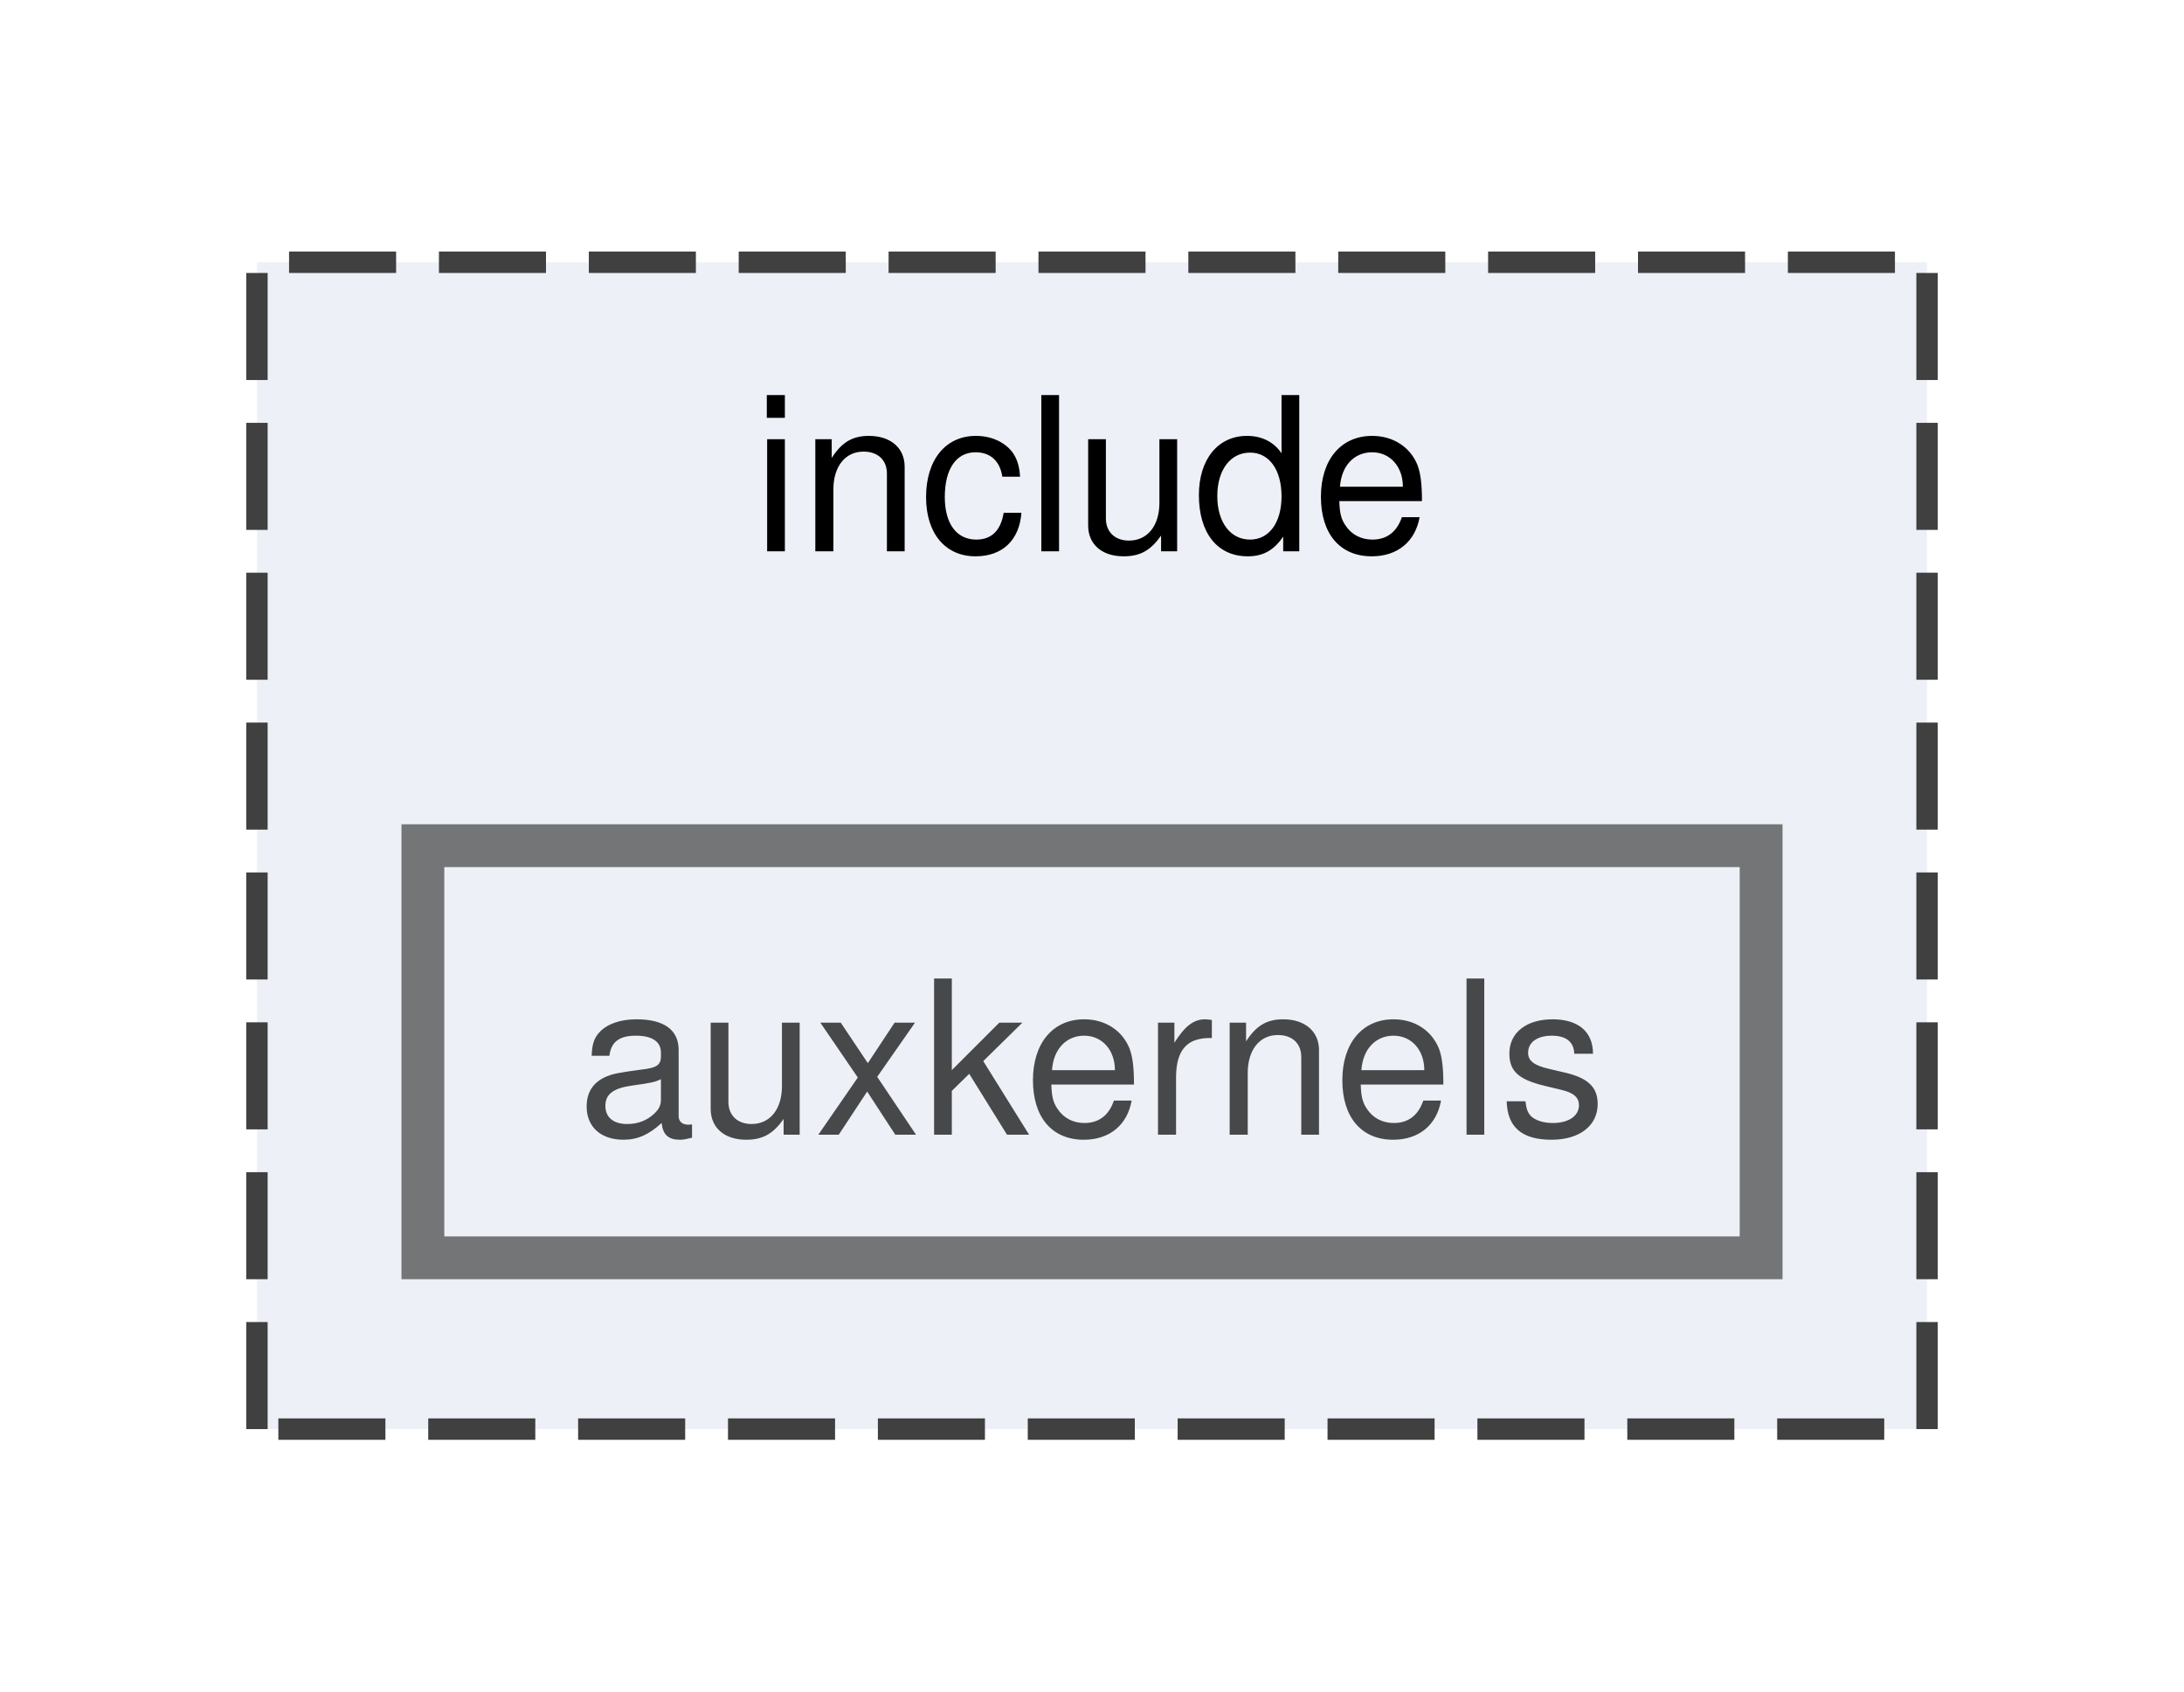
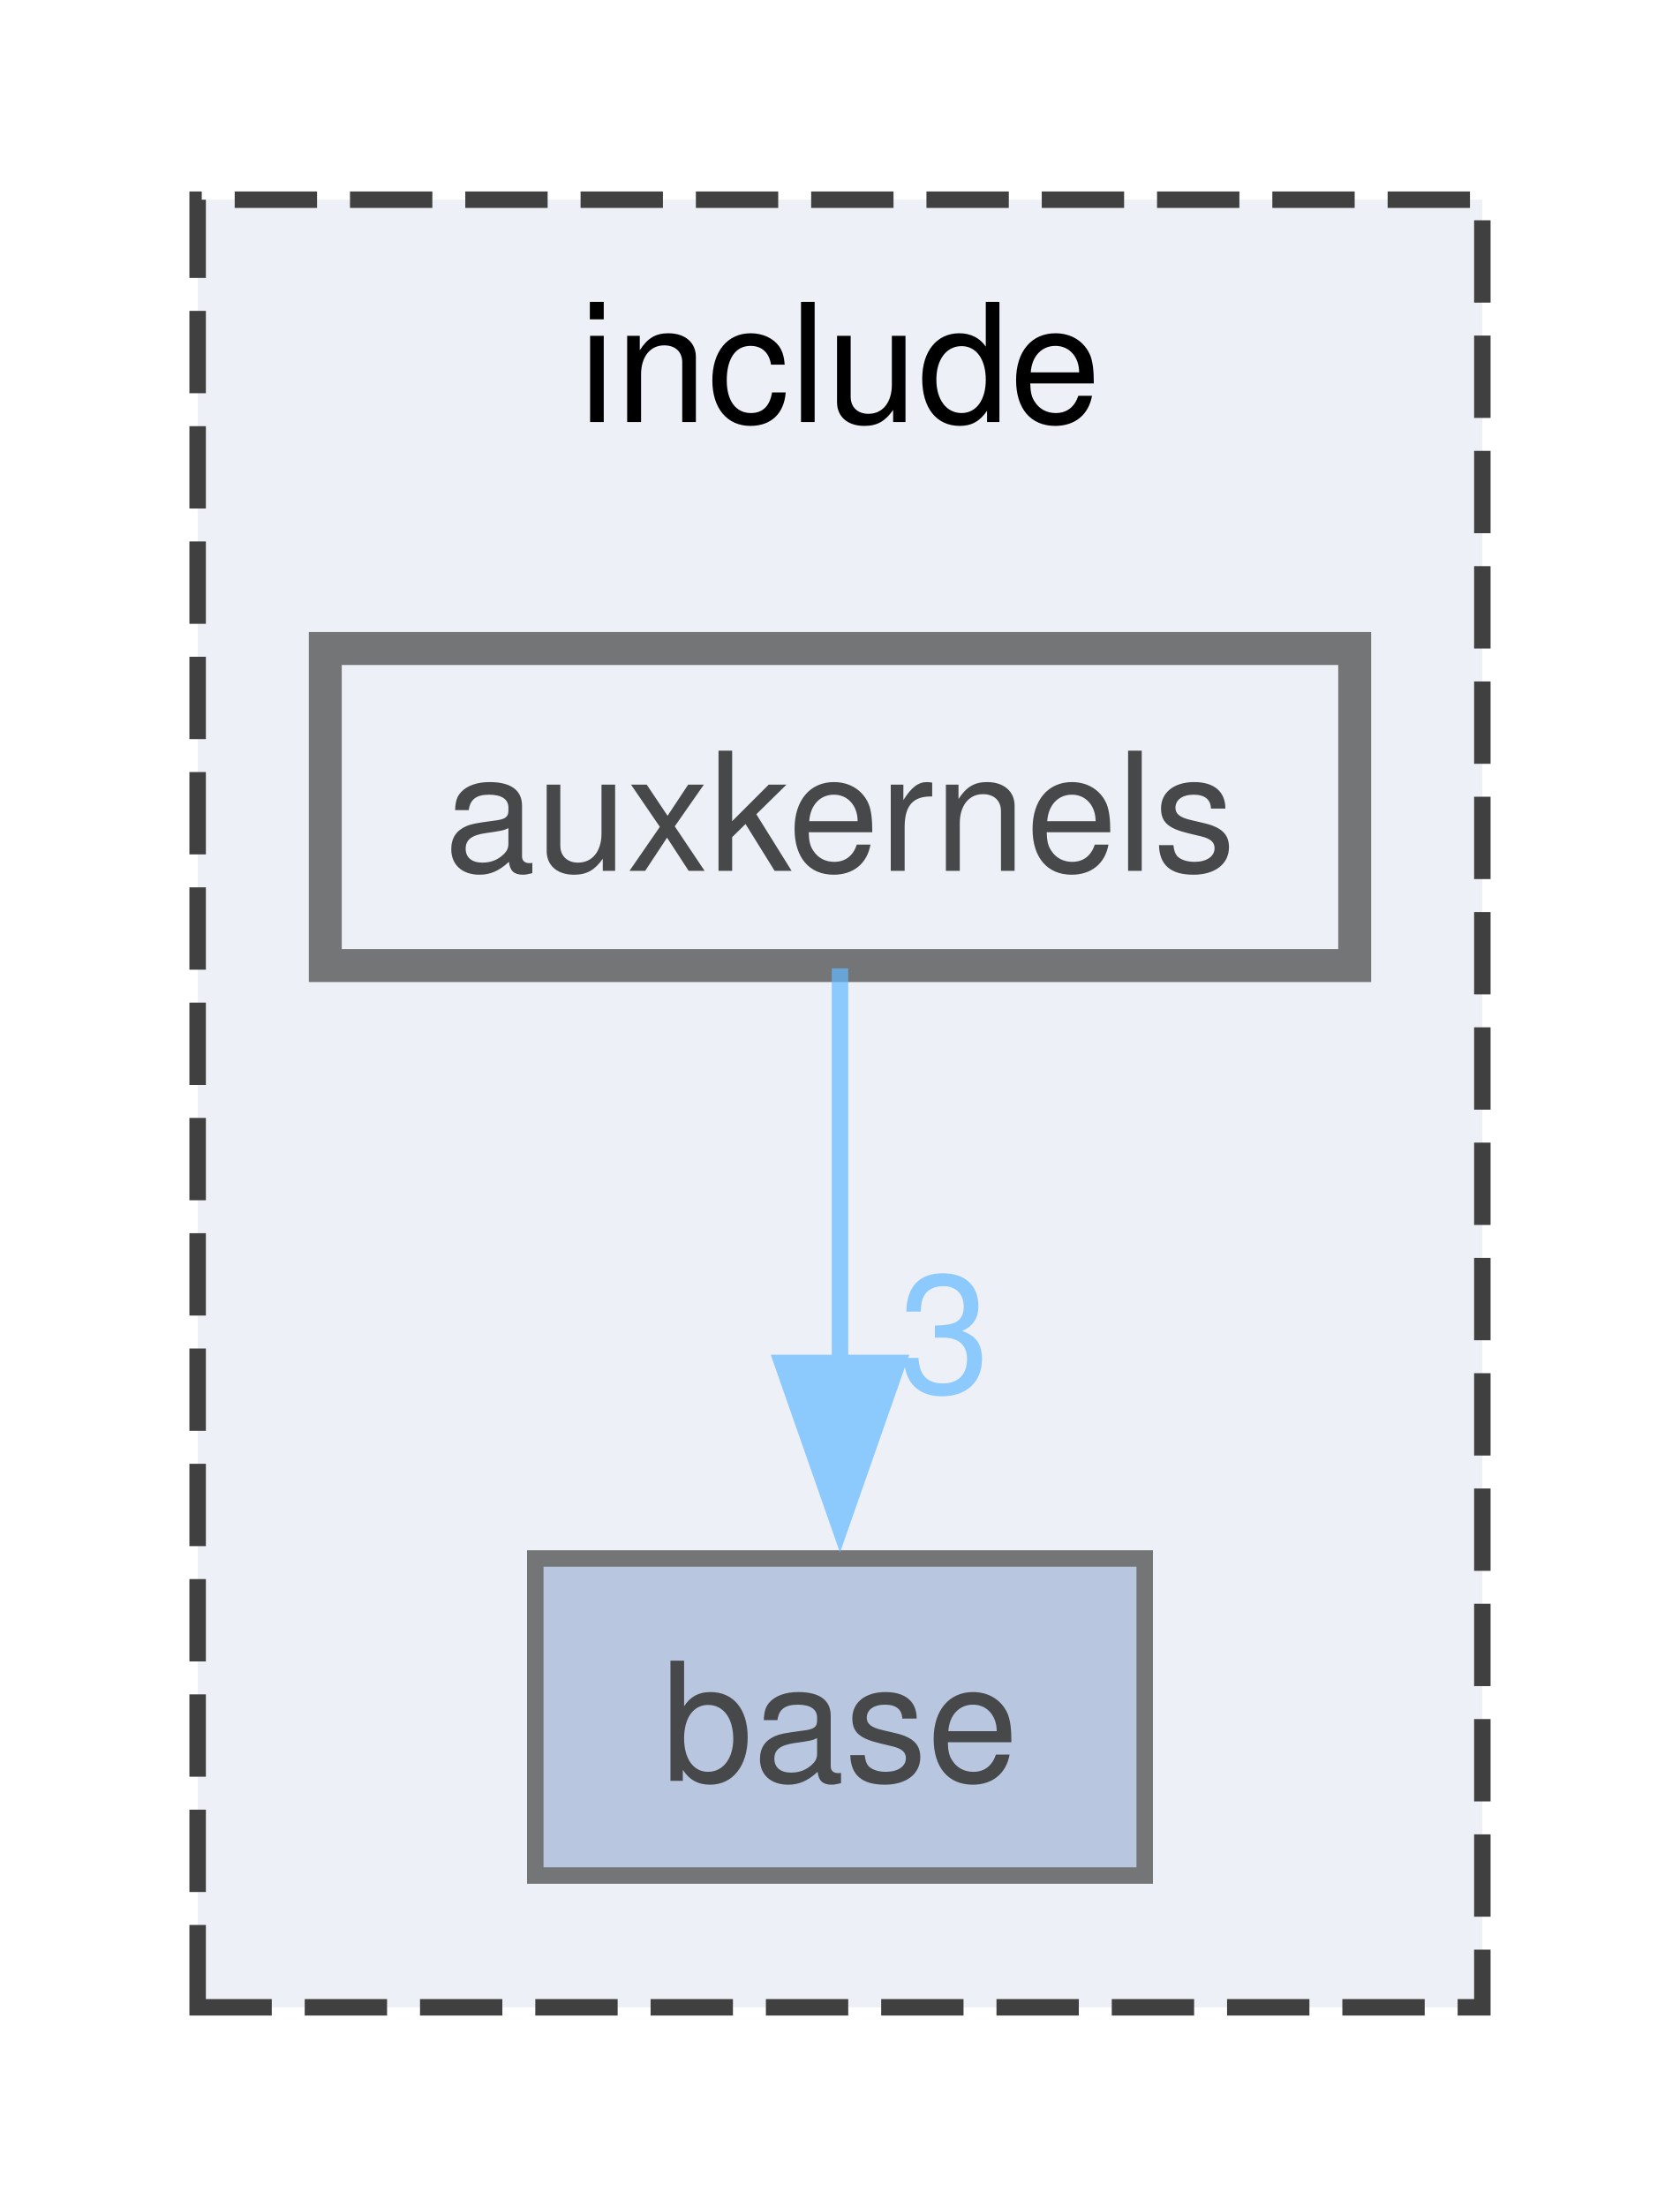
- <svg xmlns="http://www.w3.org/2000/svg" xmlns:xlink="http://www.w3.org/1999/xlink" width="102pt" height="79pt" viewBox="0.00 0.00 102.00 78.50">
+ <svg xmlns="http://www.w3.org/2000/svg" xmlns:xlink="http://www.w3.org/1999/xlink" width="102pt" height="134pt" viewBox="0.00 0.00 102.00 133.75">
  <svg id="main" version="1.1" xml:space="preserve">
    <style type="text/css">
.node, .edge {opacity: 0.7;}
.node.selected, .edge.selected {opacity: 1;}
.edge:hover path { stroke: red; }
.edge:hover polygon { stroke: red; fill: red; }
</style>
    <svg id="graph" class="graph">
-       <g id="graph0" class="graph" transform="scale(1 1) rotate(0) translate(4 74.5)">
+       <g id="graph0" class="graph" transform="scale(1 1) rotate(0) translate(4 129.75)">
        <g id="clust1" class="cluster">
          <g id="a_clust1">
            <a xlink:href="dir_d44c64559bbebec7f509842c48db8b23.html" target="_top" xlink:title="include">
-               <polygon fill="#edf0f7" stroke="#404040" stroke-dasharray="5,2" points="8,-8 8,-62.5 86,-62.5 86,-8 8,-8" />
-               <text text-anchor="middle" x="47" y="-49" font-family="Helvetica,sans-Serif" font-size="10.00">include</text>
+               <polygon fill="#edf0f7" stroke="#404040" stroke-dasharray="5,2" points="8,-8 8,-117.75 86,-117.75 86,-8 8,-8" />
+               <text text-anchor="middle" x="47" y="-104.25" font-family="Helvetica,sans-Serif" font-size="10.00">include</text>
            </a>
          </g>
        </g>
        <g id="node1" class="node">
          <g id="a_node1">
+             <a xlink:href="dir_ab1c81409f0df724f17c9ef30afee877.html" target="_top" xlink:title="base">
+               <polygon fill="#a2b4d6" stroke="#404040" points="65.5,-35.25 28.5,-35.25 28.5,-16 65.5,-16 65.5,-35.25" />
+               <text text-anchor="middle" x="47" y="-21.75" font-family="Helvetica,sans-Serif" font-size="10.00">base</text>
+             </a>
+           </g>
+         </g>
+         <g id="node2" class="node">
+           <g id="a_node2">
            <a xlink:href="dir_ad471e77ba5a72af0767bcb44d2be997.html" target="_top" xlink:title="auxkernels">
-               <polygon fill="#edf0f7" stroke="#404040" stroke-width="2" points="78.25,-35.25 15.75,-35.25 15.75,-16 78.25,-16 78.25,-35.25" />
-               <text text-anchor="middle" x="47" y="-21.75" font-family="Helvetica,sans-Serif" font-size="10.00">auxkernels</text>
+               <polygon fill="#edf0f7" stroke="#404040" stroke-width="2" points="78.25,-90.5 15.75,-90.5 15.75,-71.25 78.25,-71.25 78.25,-90.5" />
+               <text text-anchor="middle" x="47" y="-77" font-family="Helvetica,sans-Serif" font-size="10.00">auxkernels</text>
+             </a>
+           </g>
+         </g>
+         <g id="edge1" class="edge">
+           <g id="a_edge1">
+             <a xlink:href="dir_000002_000004.html" target="_top">
+               <path fill="none" stroke="#63b8ff" d="M47,-71.08C47,-64.57 47,-55.42 47,-47.12" />
+               <polygon fill="#63b8ff" stroke="#63b8ff" points="50.5,-47.12 47,-37.12 43.5,-47.12 50.5,-47.12" />
+             </a>
+           </g>
+           <g id="a_edge1-headlabel">
+             <a xlink:href="dir_000002_000004.html" target="_top" xlink:title="3">
+               <text text-anchor="middle" x="53.34" y="-45.33" font-family="Helvetica,sans-Serif" font-size="10.00" fill="#63b8ff">3</text>
            </a>
          </g>
        </g>
      </g>
    </svg>
  </svg>
  <style type="text/css">

[data-mouse-over-selected='false'] { opacity: 0.7; }
[data-mouse-over-selected='true']  { opacity: 1.0; }

</style>
</svg>
